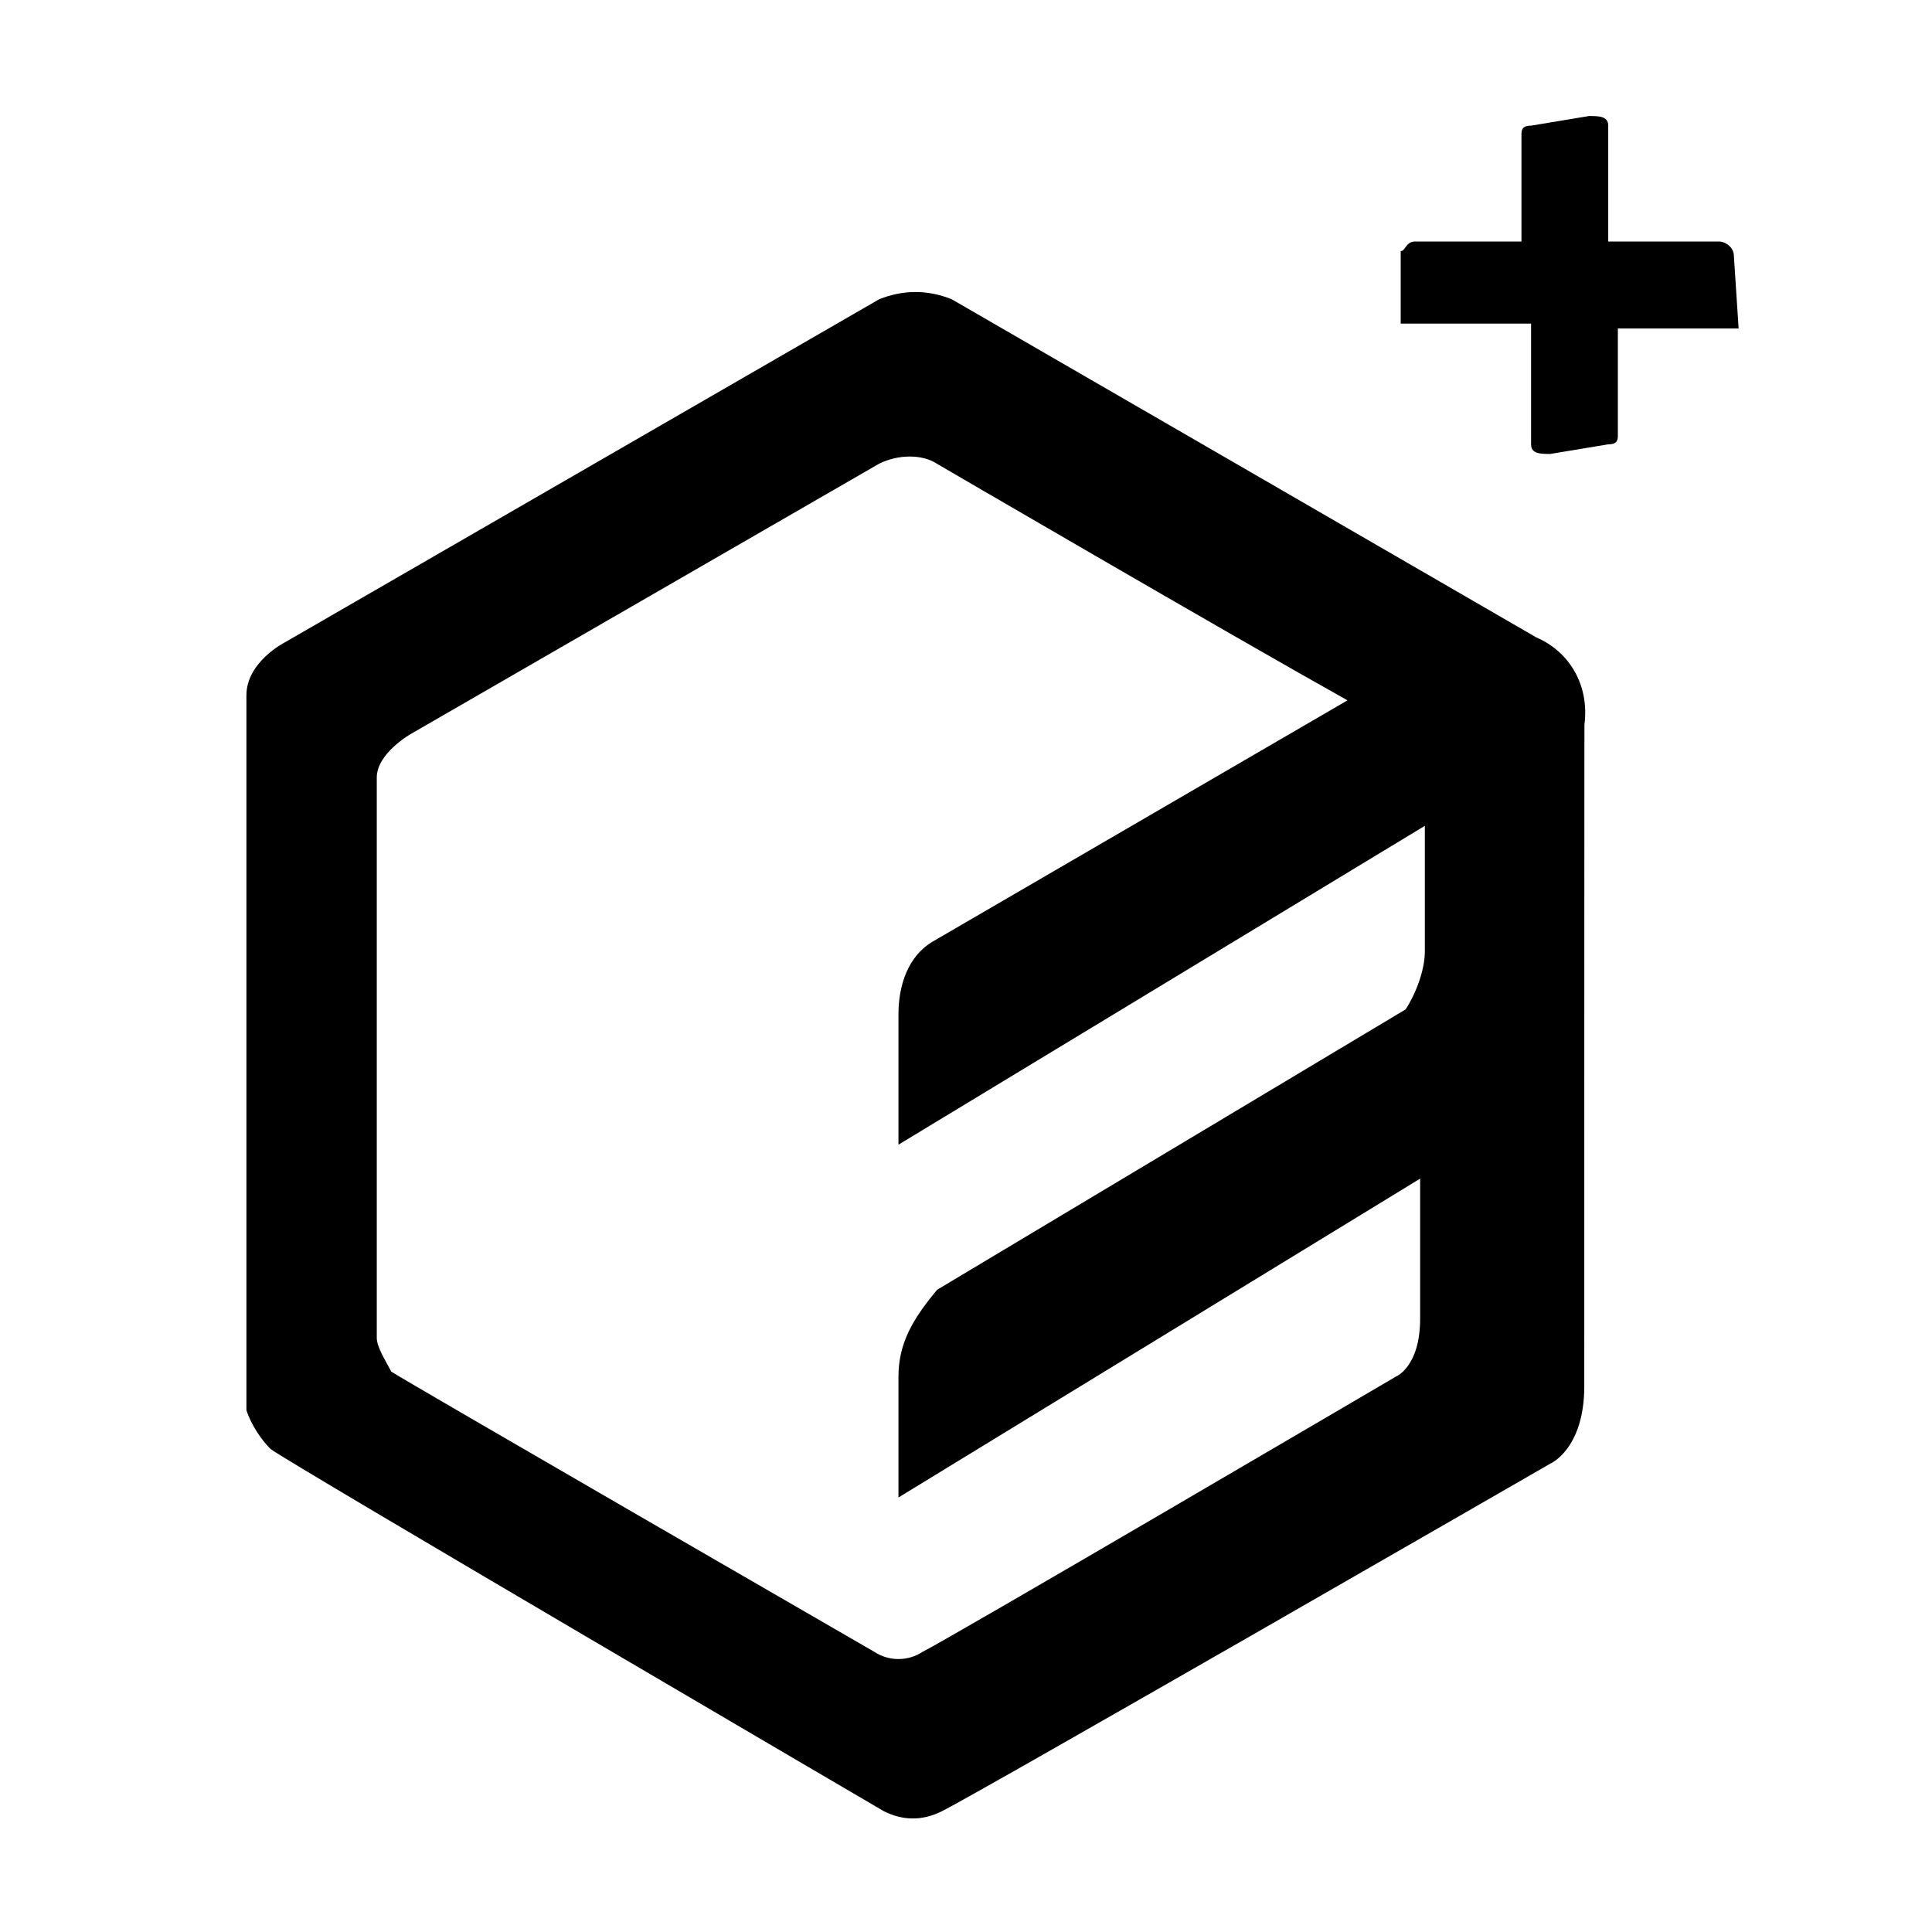
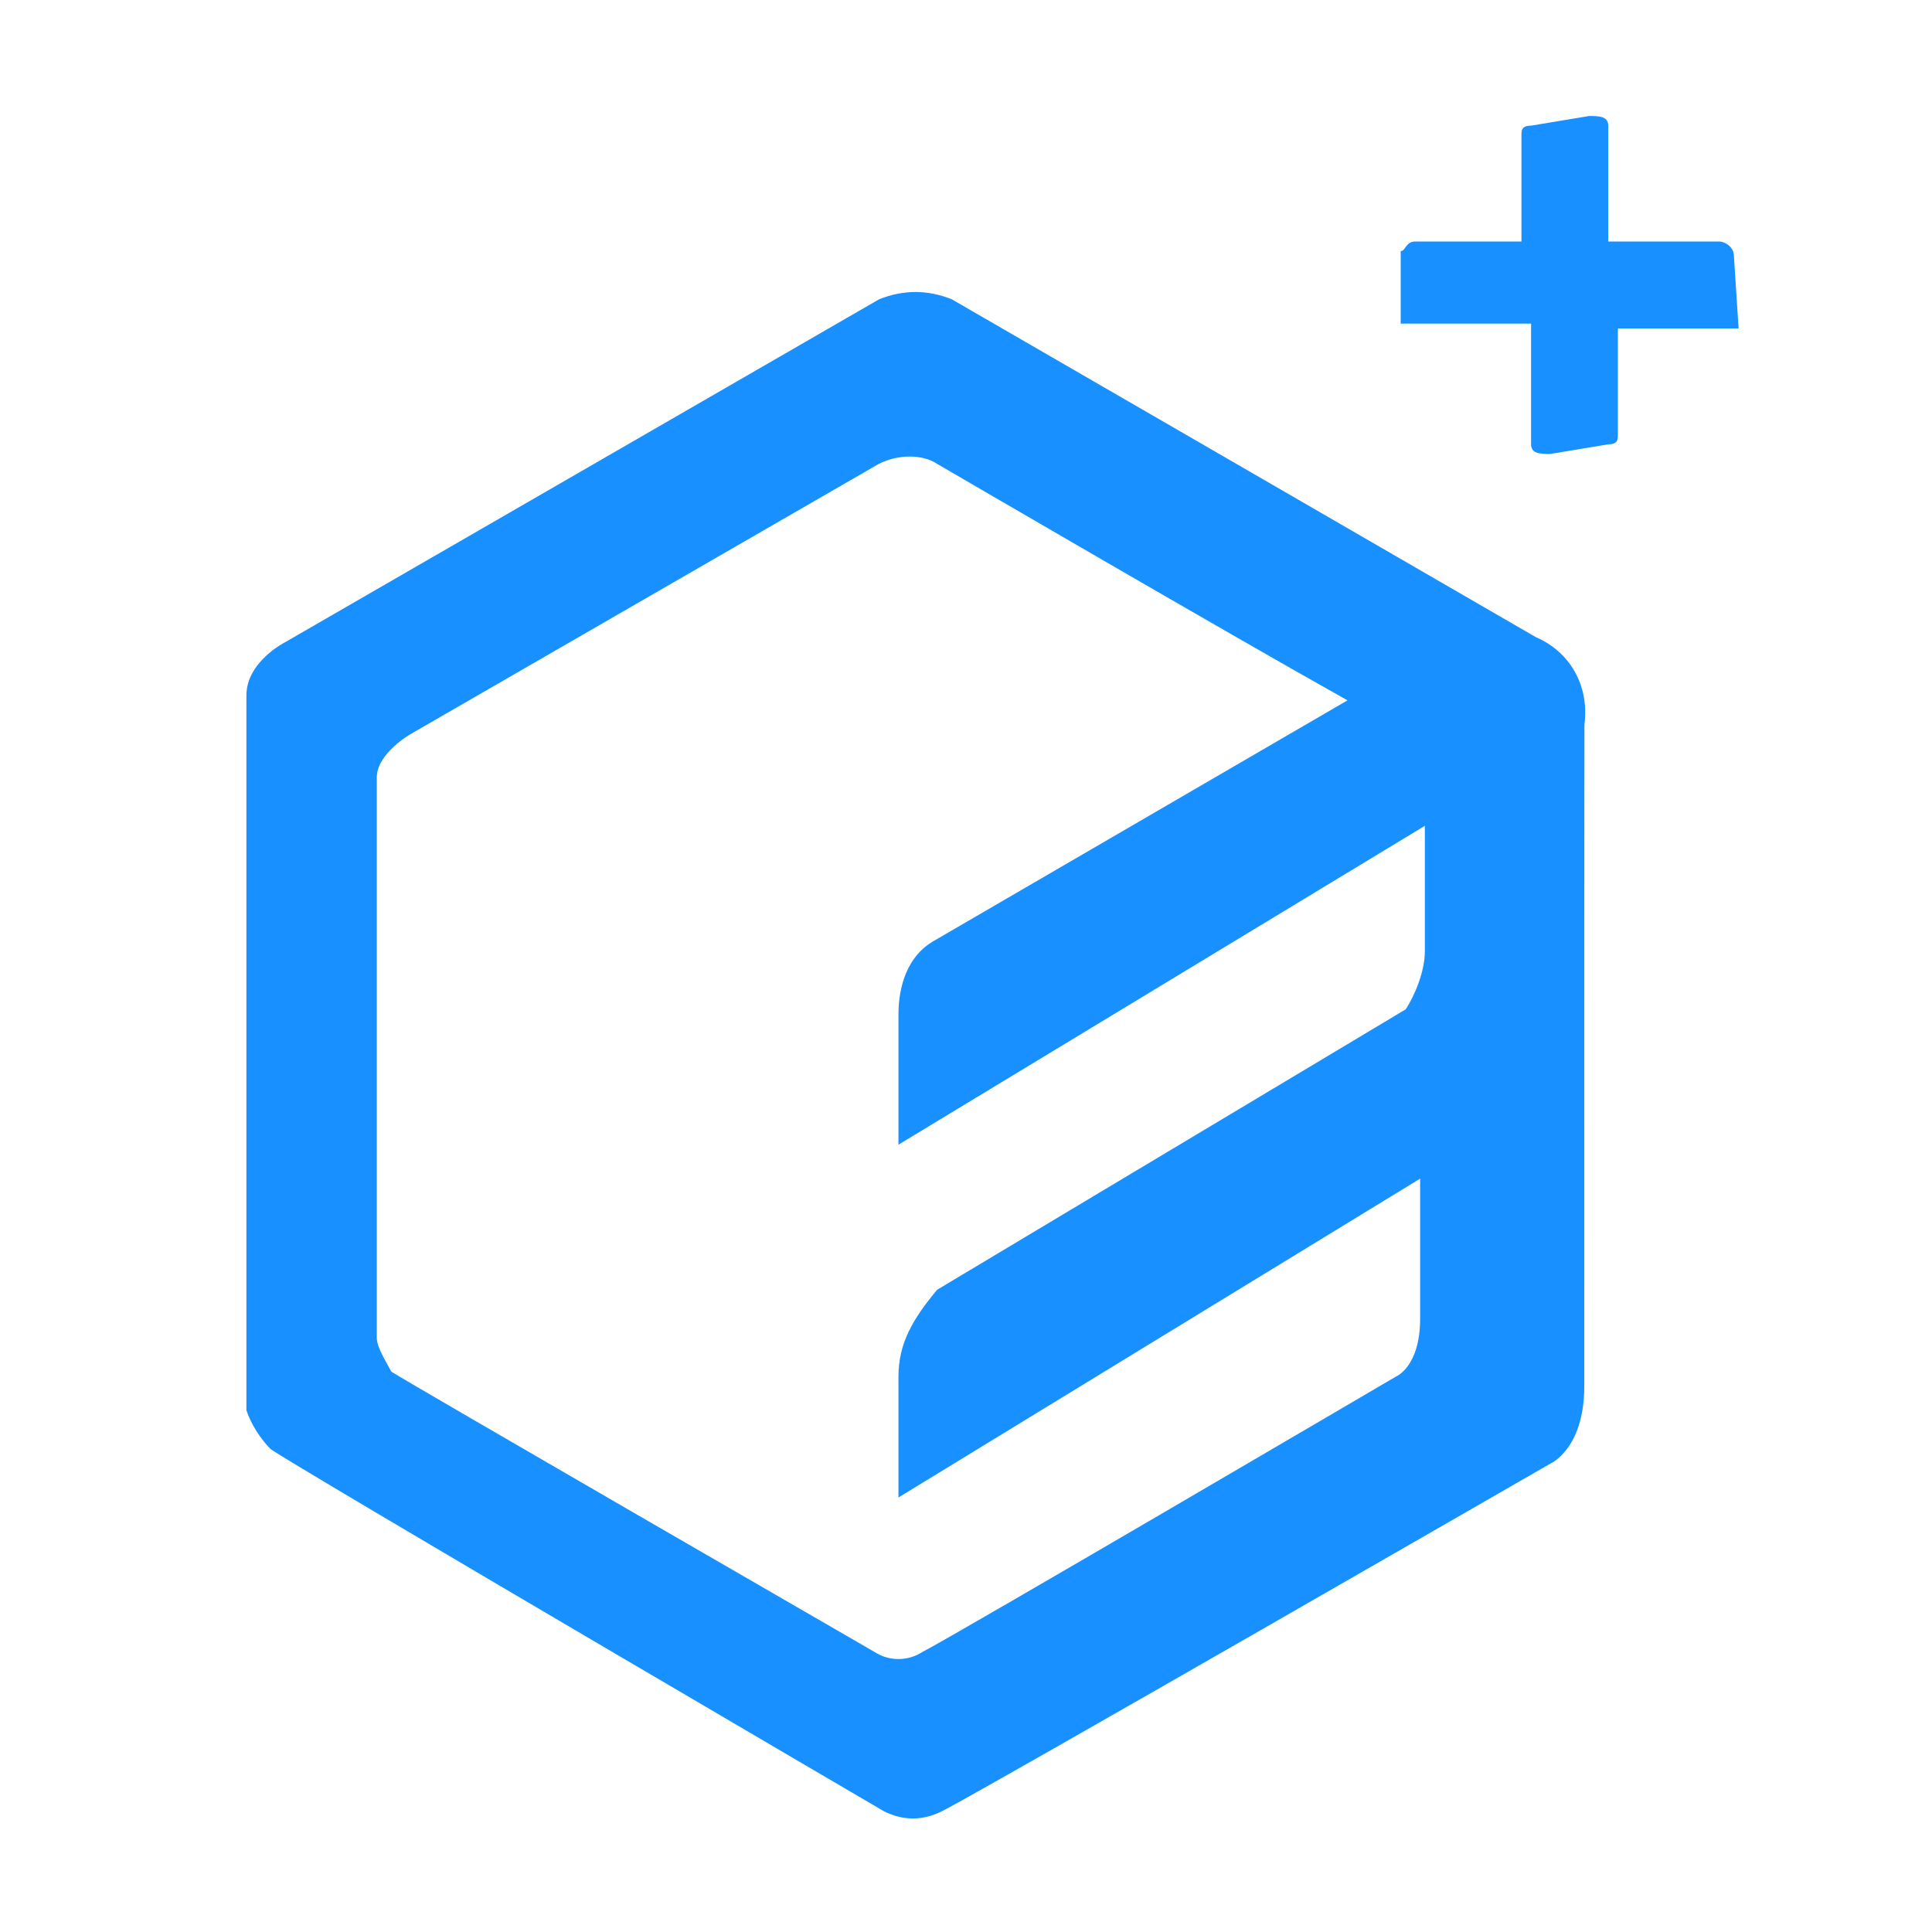
<svg xmlns="http://www.w3.org/2000/svg" aria-hidden="true" role="img" class="logo-icon iconify iconify--ep" width="26" height="26" viewBox="0 0 1024 1024" data-v-c57d0dea="">
-   <path fill="currentColor" d="M839.7 734.7c0 33.3-17.9 41-17.9 41S519.7 949.8 499.2 960c-10.2 5.1-20.5 5.1-30.7 0c0 0-314.9-184.3-325.1-192c-5.1-5.1-10.2-12.8-12.8-20.5V368.6c0-17.9 20.5-28.2 20.5-28.2L466 158.6c12.8-5.1 25.6-5.1 38.4 0c0 0 279 161.3 309.8 179.2c17.9 7.7 28.2 25.6 25.6 46.1c-.1-5-.1 317.5-.1 350.8zM714.2 371.2c-64-35.8-217.6-125.4-217.6-125.4c-7.7-5.1-20.5-5.1-30.7 0L217.6 389.1s-17.9 10.2-17.9 23v297c0 5.1 5.1 12.8 7.7 17.9c7.7 5.1 256 148.5 256 148.5c7.7 5.1 17.9 5.1 25.6 0c15.4-7.7 250.9-145.9 250.9-145.9s12.8-5.1 12.8-30.7v-74.2l-276.5 169v-64c0-17.9 7.7-30.7 20.5-46.1L745 535c5.1-7.7 10.2-20.5 10.2-30.7v-66.6l-279 169v-69.1c0-15.4 5.1-30.7 17.9-38.4l220.1-128zM919 135.7c0-5.1-5.1-7.7-7.7-7.7h-58.9V66.6c0-5.1-5.1-5.1-10.2-5.1l-30.7 5.1c-5.1 0-5.1 2.6-5.1 5.1V128h-56.3c-5.1 0-5.1 5.1-7.7 5.1v38.4h69.1v64c0 5.1 5.1 5.1 10.2 5.1l30.7-5.1c5.1 0 5.1-2.6 5.1-5.1v-56.3h64l-2.5-38.4z" />
+   <path fill="#1890ff" d="M839.7 734.7c0 33.3-17.9 41-17.9 41S519.7 949.8 499.2 960c-10.2 5.1-20.5 5.1-30.7 0c0 0-314.9-184.3-325.1-192c-5.1-5.1-10.2-12.8-12.8-20.5V368.6c0-17.9 20.5-28.2 20.5-28.2L466 158.6c12.8-5.1 25.6-5.1 38.4 0c0 0 279 161.3 309.8 179.2c17.9 7.7 28.2 25.6 25.6 46.1c-.1-5-.1 317.5-.1 350.8zM714.2 371.2c-64-35.8-217.6-125.4-217.6-125.4c-7.7-5.1-20.5-5.1-30.7 0L217.6 389.1s-17.9 10.2-17.9 23v297c0 5.1 5.1 12.8 7.7 17.9c7.7 5.1 256 148.5 256 148.5c7.7 5.1 17.9 5.1 25.6 0c15.4-7.7 250.9-145.9 250.9-145.9s12.8-5.1 12.8-30.7v-74.2l-276.5 169v-64c0-17.9 7.7-30.7 20.5-46.1L745 535c5.1-7.7 10.2-20.5 10.2-30.7v-66.6l-279 169v-69.1c0-15.4 5.1-30.7 17.9-38.4l220.1-128zM919 135.7c0-5.1-5.1-7.7-7.7-7.7h-58.9V66.6c0-5.1-5.1-5.1-10.2-5.1l-30.7 5.1c-5.1 0-5.1 2.6-5.1 5.1V128h-56.3c-5.1 0-5.1 5.1-7.7 5.1v38.4h69.1v64c0 5.1 5.1 5.1 10.2 5.1l30.7-5.1c5.1 0 5.1-2.6 5.1-5.1v-56.3h64l-2.5-38.4z" />
</svg>
